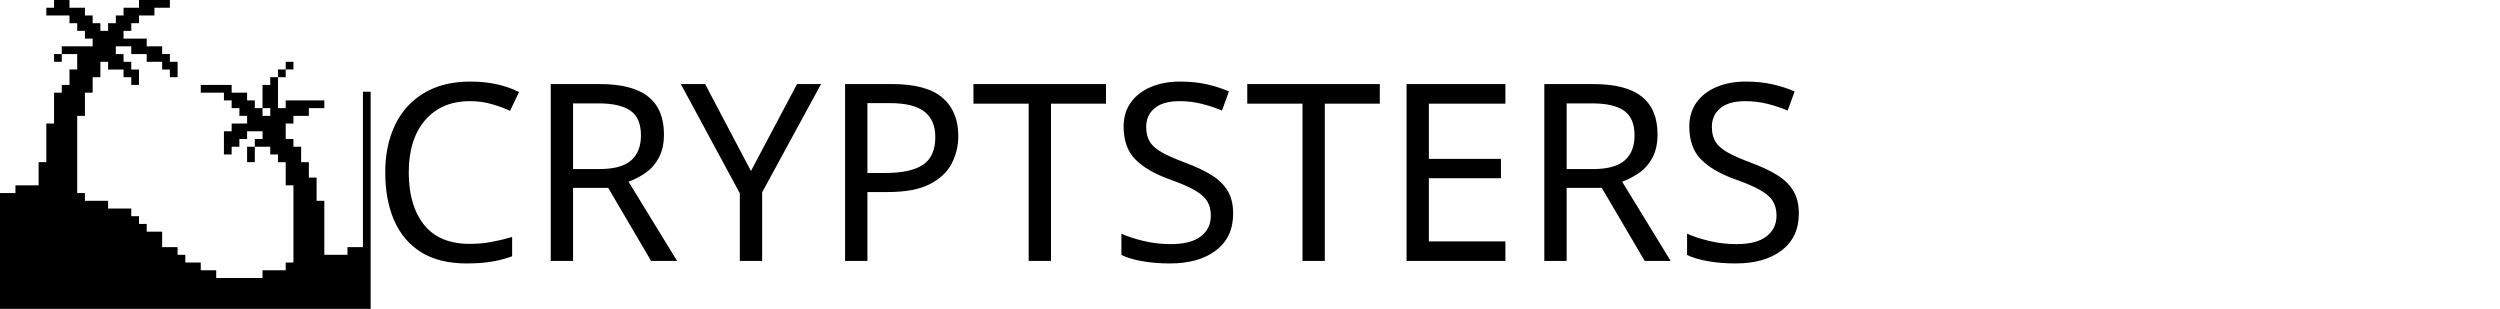
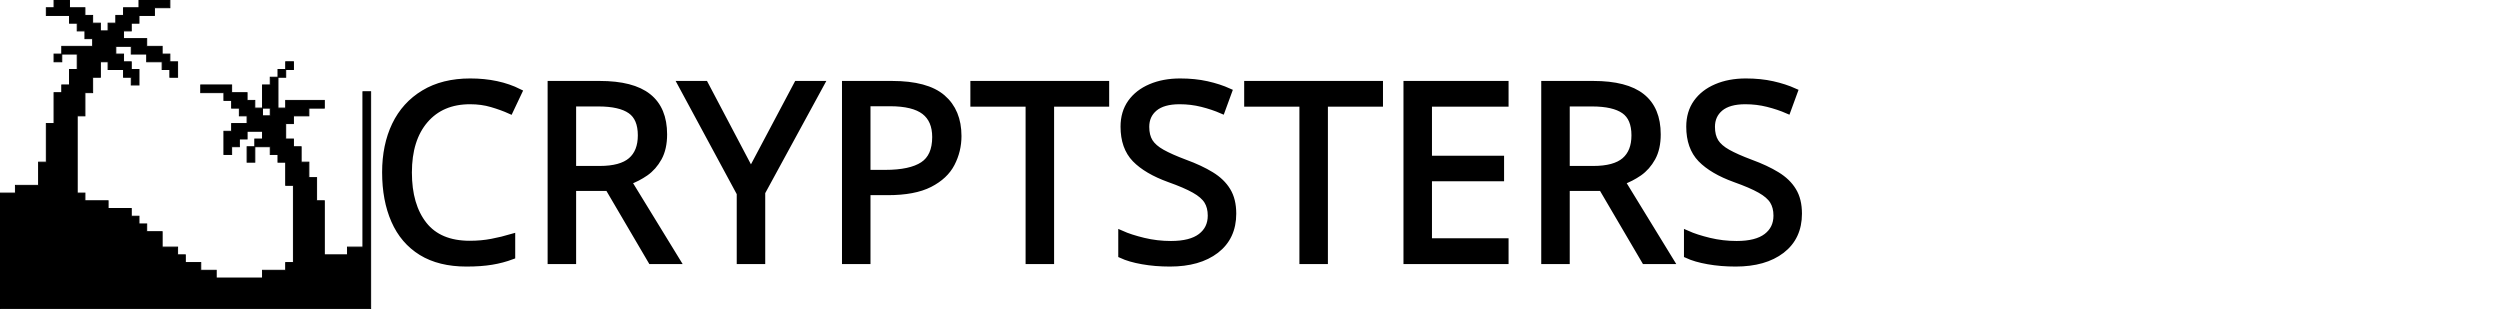
<svg xmlns="http://www.w3.org/2000/svg" width="2072" height="256" version="1.1" viewBox="0 0 548.2 67.733">
  <text fill="#000000" font-family="sans-serif" font-size="10.583px" style="line-height:1.25;shape-inside:url(#rect67956);white-space:pre" xml:space="preserve" />
-   <g transform="matrix(1.2 0 0 1.2 -31.582 -10.804)">
-     <text x="93.945" y="56.693" fill="#000000" font-family="sans-serif" font-size="45.279px" stroke-width="1.132" style="line-height:1.25" xml:space="preserve">
-       <tspan x="93.945" y="56.693" fill="#000000" font-family="'Karmatic Arcade'" stroke-width="1.132">CRYPTSTERS</tspan>
+   <g>
+     <text x="81.152" y="57.227" fill="#000000" font-family="sans-serif" font-size="54.336px" stroke="#000000" stroke-width="1.358" style="line-height:1.25" xml:space="preserve">
+       <tspan x="81.152" y="57.227" fill="#000000" font-family="'Karmatic Arcade'" stroke="#000000" stroke-width="1.358">CRYPTSTERS</tspan>
    </text>
-     <path transform="matrix(.26458 0 0 .26458 -.005625 0)" d="m136.8 34.029v5.332h-5.334v5.334h16v5.334h5.334v5.332h5.334v5.334h5.332v5.334h-21.332v5.332h10.666v10.668h-5.334v10.666h-5.332v5.334h-5.334v21.332h-5.334v26.668h-5.332v16h-16v5.332h-10.668v80h256v-149.98h-5.332v107.32h-10.668v5.334h-16v-37.334h-5.332v-16h-5.334v-10.666h-5.334v-10.668h-5.332v-5.332h-5.334v-10.668h5.334v-5.332h10.666v-5.334h10.666v-5.334h-26.666v5.334h-5.334v-21.334h-5.332v5.334h-5.334v16h5.334v5.334h-5.334v-5.334h-5.334v-5.334h-5.332v-5.332h-10.668v-5.334h-21.332v5.334h16v5.332h5.332v5.334h5.334v5.334h5.334v5.332h-10.668v5.334h-5.332v16h5.332v-5.334h5.334v-5.332h5.334v-5.334h10.666v5.334h-5.334v5.332h10.668v5.334h5.332v5.334h5.334v16h5.334v53.332h-5.334v5.334h-16v5.334h-32v-5.334h-10.666v-5.334h-10.668v-5.332h-5.332v-5.334h-10.668v-10.666h-10.666v-5.334h-5.334v-5.334h-5.332v-5.332h-16v-5.334h-16v-5.334h-5.334v-53.332h5.334v-16h5.332v-10.668h5.334v-10.666h5.334v5.334h10.666v5.332h5.334v5.334h5.332v-10.666h-5.332v-5.334h-5.334v-5.334h-5.334v-5.332h10.668v5.332h10.666v5.334h10.666v5.334h5.334v5.332h5.334v-10.666h-5.334v-5.334h-5.334v-5.332h-10.666v-5.334h-16v-5.334h5.334v-5.332h5.332v-5.334h10.668v-5.334h10.666v-5.332h-21.334v5.332h-10.666v5.334h-5.334v5.334h-5.332v5.332h-5.334v-5.332h-5.334v-5.334h-5.332v-5.334h-10.668v-5.332zm138.67 101.33h-5.332v10.668h5.332zm16-48h5.334v-5.332h-5.334zm5.334-5.332h5.334v-5.334h-5.334zm-154.67-10.668h-5.334v5.334h5.334z" />
+     <path d="m11.845 7.1617e-7v1.693h-1.694v1.694h5.08v1.694h1.694v1.693h1.694v1.694h1.693v1.694h-6.773v1.693h3.386v3.387h-1.694v3.386h-1.693v1.694h-1.694v6.773h-1.694v8.467h-1.693v5.08h-5.08v1.693h-3.387v25.4h81.28v-47.62h-1.693v34.073h-3.387v1.694h-5.08v-11.854h-1.693v-5.08h-1.694v-3.386h-1.694v-3.387h-1.693v-1.693h-1.694v-3.387h1.694v-1.693h3.386v-1.694h3.386v-1.694h-8.466v1.694h-1.694v-6.774h-1.693v1.694h-1.694v5.08h1.694v1.694h-1.694v-1.694h-1.694v-1.694h-1.693v-1.693h-3.387v-1.694h-6.773v1.694h5.08v1.693h1.693v1.694h1.694v1.694h1.694v1.693h-3.387v1.694h-1.693v5.08h1.693v-1.694h1.694v-1.693h1.694v-1.694h3.386v1.694h-1.694v1.693h3.387v1.694h1.693v1.694h1.694v5.08h1.694v16.933h-1.694v1.694h-5.08v1.694h-10.16v-1.694h-3.386v-1.694h-3.387v-1.693h-1.693v-1.694h-3.387v-3.386h-3.386v-1.694h-1.694v-1.694h-1.693v-1.693h-5.08v-1.694h-5.08v-1.694h-1.694v-16.933h1.694v-5.08h1.693v-3.387h1.694v-3.386h1.694v1.694h3.386v1.693h1.694v1.694h1.693v-3.386h-1.693v-1.694h-1.694v-1.694h-1.694v-1.693h3.387v1.693h3.386v1.694h3.386v1.694h1.694v1.693h1.694v-3.386h-1.694v-1.694h-1.694v-1.693h-3.386v-1.694h-5.08v-1.694h1.694v-1.693h1.693v-1.694h3.387v-1.694h3.386v-1.693h-6.774v1.693h-3.386v1.694h-1.694v1.694h-1.693v1.693h-1.694v-1.693h-1.694v-1.694h-1.693v-1.694h-3.387v-1.693zm44.027 32.173h-1.693v3.387h1.693zm5.08-15.24h1.694v-1.693h-1.694zm1.694-1.693h1.694v-1.694h-1.694zm-49.107-3.387h-1.694v1.694h1.694z" stroke="#000" stroke-width=".212" />
  </g>
</svg>
